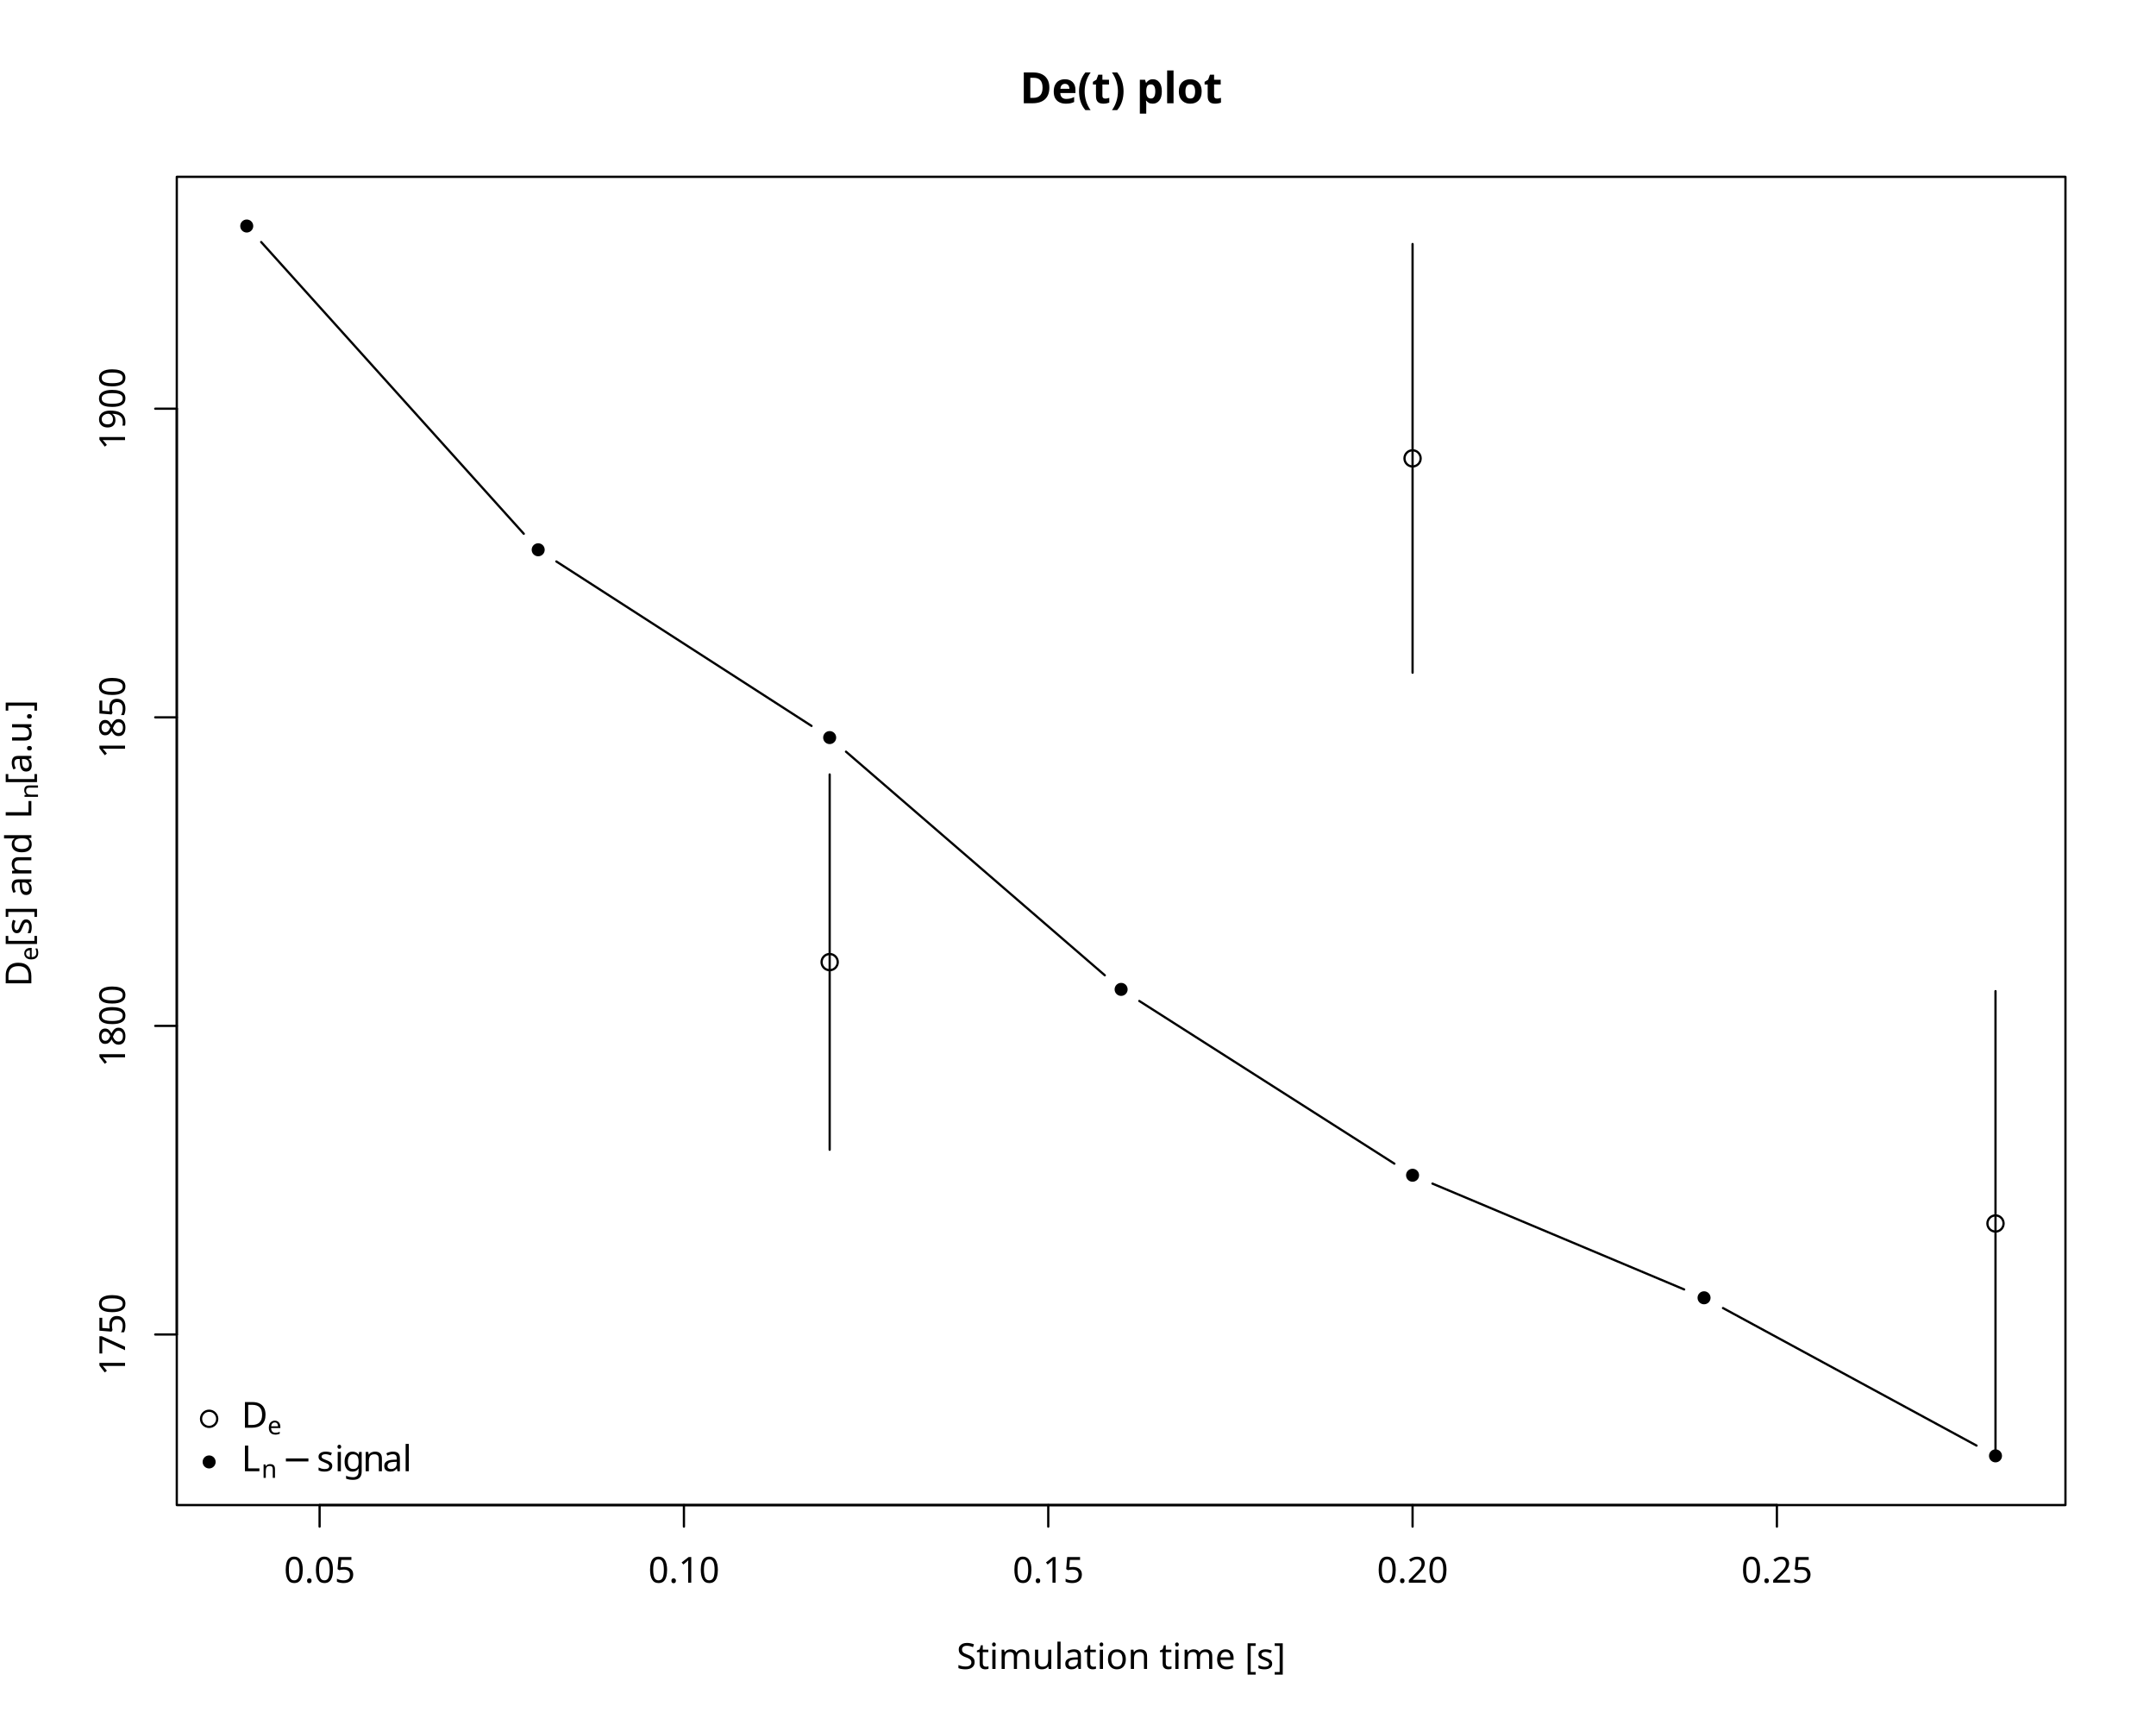
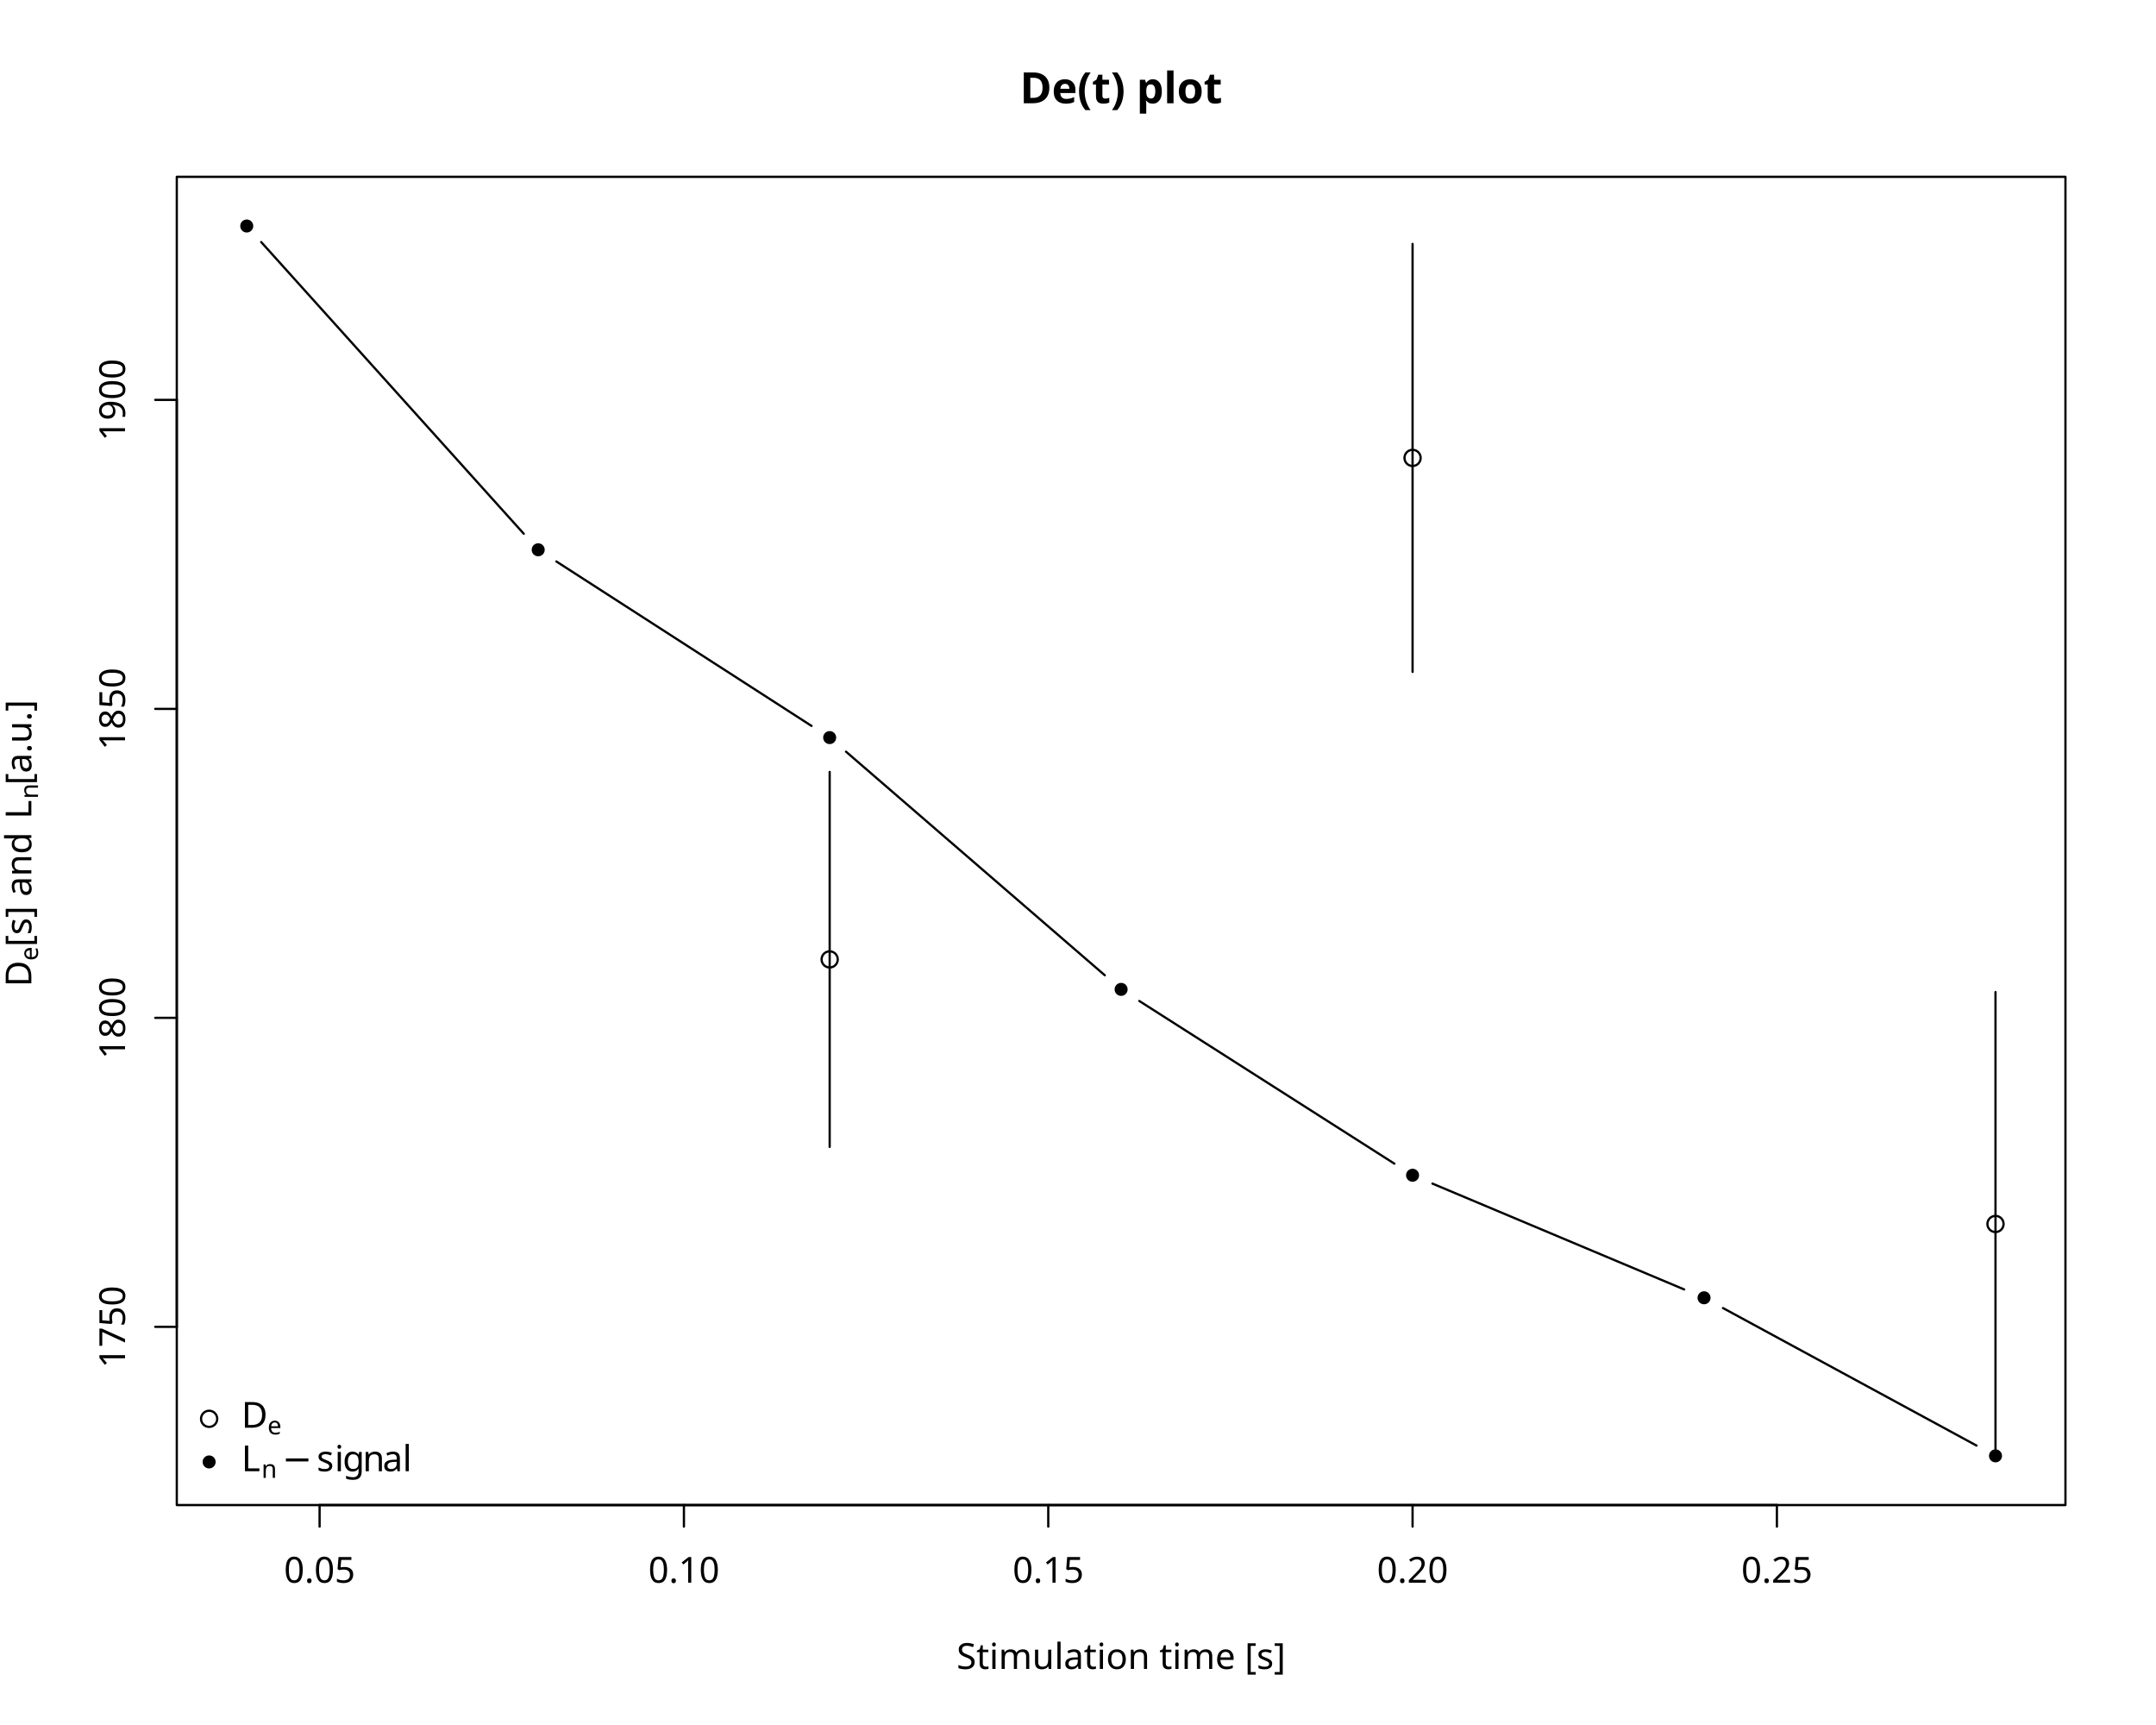
<svg xmlns="http://www.w3.org/2000/svg" class="svglite" data-engine-version="2.0" width="720.00pt" height="576.00pt" viewBox="0 0 720.00 576.00">
  <defs>
    <style type="text/css">
    .svglite line, .svglite polyline, .svglite polygon, .svglite path, .svglite rect, .svglite circle {
      fill: none;
      stroke: #000000;
      stroke-linecap: round;
      stroke-linejoin: round;
      stroke-miterlimit: 10.00;
    }
  </style>
  </defs>
  <rect width="100%" height="100%" style="stroke: none; fill: #FFFFFF;" />
  <defs>
    <clipPath id="cpMC4wMHw3MjAuMDB8MC4wMHw1NzYuMDA=">
      <rect x="0.00" y="0.00" width="720.00" height="576.00" />
    </clipPath>
  </defs>
  <g clip-path="url(#cpMC4wMHw3MjAuMDB8MC4wMHw1NzYuMDA=)">
    <line x1="106.73" y1="502.56" x2="593.40" y2="502.56" style="stroke-width: 0.75;" />
    <line x1="106.73" y1="502.56" x2="106.73" y2="509.76" style="stroke-width: 0.75;" />
    <line x1="228.40" y1="502.56" x2="228.40" y2="509.76" style="stroke-width: 0.75;" />
    <line x1="350.07" y1="502.56" x2="350.07" y2="509.76" style="stroke-width: 0.75;" />
    <line x1="471.73" y1="502.56" x2="471.73" y2="509.76" style="stroke-width: 0.75;" />
    <line x1="593.40" y1="502.56" x2="593.40" y2="509.76" style="stroke-width: 0.75;" />
    <text x="106.73" y="528.48" text-anchor="middle" style="font-size: 12.00px; font-family: sans;" textLength="23.36px" lengthAdjust="spacingAndGlyphs">0.05</text>
    <text x="228.40" y="528.48" text-anchor="middle" style="font-size: 12.00px; font-family: sans;" textLength="23.36px" lengthAdjust="spacingAndGlyphs">0.10</text>
    <text x="350.07" y="528.48" text-anchor="middle" style="font-size: 12.00px; font-family: sans;" textLength="23.36px" lengthAdjust="spacingAndGlyphs">0.15</text>
    <text x="471.73" y="528.48" text-anchor="middle" style="font-size: 12.00px; font-family: sans;" textLength="23.36px" lengthAdjust="spacingAndGlyphs">0.20</text>
    <text x="593.40" y="528.48" text-anchor="middle" style="font-size: 12.00px; font-family: sans;" textLength="23.36px" lengthAdjust="spacingAndGlyphs">0.25</text>
-     <line x1="59.04" y1="445.61" x2="59.04" y2="136.47" style="stroke-width: 0.75;" />
-     <line x1="59.04" y1="445.61" x2="51.84" y2="445.61" style="stroke-width: 0.75;" />
-     <line x1="59.04" y1="342.56" x2="51.84" y2="342.56" style="stroke-width: 0.75;" />
-     <line x1="59.04" y1="239.52" x2="51.84" y2="239.52" style="stroke-width: 0.75;" />
-     <line x1="59.04" y1="136.47" x2="51.84" y2="136.47" style="stroke-width: 0.75;" />
-     <text transform="translate(41.76,445.61) rotate(-90)" text-anchor="middle" style="font-size: 12.00px; font-family: sans;" textLength="26.70px" lengthAdjust="spacingAndGlyphs">1750</text>
-     <text transform="translate(41.76,342.56) rotate(-90)" text-anchor="middle" style="font-size: 12.00px; font-family: sans;" textLength="26.70px" lengthAdjust="spacingAndGlyphs">1800</text>
-     <text transform="translate(41.76,239.52) rotate(-90)" text-anchor="middle" style="font-size: 12.00px; font-family: sans;" textLength="26.70px" lengthAdjust="spacingAndGlyphs">1850</text>
-     <text transform="translate(41.76,136.47) rotate(-90)" text-anchor="middle" style="font-size: 12.00px; font-family: sans;" textLength="26.70px" lengthAdjust="spacingAndGlyphs">1900</text>
+     <line x1="59.04" y1="443.05" x2="59.04" y2="133.53" style="stroke-width: 0.75;" />
+     <line x1="59.04" y1="443.05" x2="51.84" y2="443.05" style="stroke-width: 0.75;" />
+     <line x1="59.04" y1="339.87" x2="51.84" y2="339.87" style="stroke-width: 0.75;" />
+     <line x1="59.04" y1="236.70" x2="51.84" y2="236.70" style="stroke-width: 0.75;" />
+     <line x1="59.04" y1="133.53" x2="51.84" y2="133.53" style="stroke-width: 0.75;" />
+     <text transform="translate(41.76,443.05) rotate(-90)" text-anchor="middle" style="font-size: 12.00px; font-family: sans;" textLength="26.70px" lengthAdjust="spacingAndGlyphs">1750</text>
+     <text transform="translate(41.76,339.87) rotate(-90)" text-anchor="middle" style="font-size: 12.00px; font-family: sans;" textLength="26.70px" lengthAdjust="spacingAndGlyphs">1800</text>
+     <text transform="translate(41.76,236.70) rotate(-90)" text-anchor="middle" style="font-size: 12.00px; font-family: sans;" textLength="26.70px" lengthAdjust="spacingAndGlyphs">1850</text>
+     <text transform="translate(41.76,133.53) rotate(-90)" text-anchor="middle" style="font-size: 12.00px; font-family: sans;" textLength="26.70px" lengthAdjust="spacingAndGlyphs">1900</text>
    <polygon points="59.04,502.56 689.76,502.56 689.76,59.04 59.04,59.04 " style="stroke-width: 0.75; fill: none;" />
    <text x="374.40" y="34.48" text-anchor="middle" style="font-size: 14.40px; font-weight: bold; font-family: sans;" textLength="59.22px" lengthAdjust="spacingAndGlyphs">De(t) plot</text>
    <text x="374.40" y="557.28" text-anchor="middle" style="font-size: 12.00px; font-family: sans;" textLength="101.38px" lengthAdjust="spacingAndGlyphs">Stimulation time [s]</text>
    <text transform="translate(10.47,329.50) rotate(-90)" style="font-size: 12.00px; font-family: sans;" textLength="8.67px" lengthAdjust="spacingAndGlyphs">D</text>
    <text transform="translate(12.69,320.83) rotate(-90)" style="font-size: 8.40px; font-family: sans;" textLength="4.67px" lengthAdjust="spacingAndGlyphs">e</text>
    <text transform="translate(10.47,316.16) rotate(-90)" style="font-size: 12.00px; font-family: sans;" textLength="42.70px" lengthAdjust="spacingAndGlyphs"> [s] and </text>
    <text transform="translate(10.47,273.46) rotate(-90)" style="font-size: 12.00px; font-family: sans;" textLength="6.67px" lengthAdjust="spacingAndGlyphs">L</text>
    <text transform="translate(12.69,266.79) rotate(-90)" style="font-size: 8.40px; font-family: sans;" textLength="4.67px" lengthAdjust="spacingAndGlyphs">n</text>
    <text transform="translate(10.47,262.12) rotate(-90)" style="font-size: 12.00px; font-family: sans;" textLength="30.02px" lengthAdjust="spacingAndGlyphs"> [a.u.]</text>
  </g>
  <defs>
    <clipPath id="cpNTkuMDR8Njg5Ljc2fDU5LjA0fDUwMi41Ng==">
      <rect x="59.04" y="59.04" width="630.72" height="443.52" />
    </clipPath>
  </defs>
  <g clip-path="url(#cpNTkuMDR8Njg5Ljc2fDU5LjA0fDUwMi41Ng==)">
    <line x1="87.22" y1="80.82" x2="174.92" y2="178.23" style="stroke-width: 0.75;" />
    <line x1="185.79" y1="187.48" x2="271.01" y2="242.39" style="stroke-width: 0.75;" />
    <line x1="282.52" y1="250.99" x2="368.95" y2="325.66" style="stroke-width: 0.75;" />
    <line x1="380.47" y1="334.24" x2="465.66" y2="388.56" style="stroke-width: 0.75;" />
    <line x1="478.37" y1="395.22" x2="562.43" y2="430.56" style="stroke-width: 0.75;" />
    <line x1="575.40" y1="436.78" x2="660.07" y2="482.70" style="stroke-width: 0.75;" />
    <circle cx="82.40" cy="75.47" r="1.80" style="stroke-width: 0.75; fill: #000000;" />
    <circle cx="179.73" cy="183.58" r="1.80" style="stroke-width: 0.75; fill: #000000;" />
    <circle cx="277.07" cy="246.29" r="1.80" style="stroke-width: 0.75; fill: #000000;" />
    <circle cx="374.40" cy="330.37" r="1.80" style="stroke-width: 0.75; fill: #000000;" />
    <circle cx="471.73" cy="392.43" r="1.80" style="stroke-width: 0.75; fill: #000000;" />
    <circle cx="569.07" cy="433.35" r="1.80" style="stroke-width: 0.75; fill: #000000;" />
    <circle cx="666.40" cy="486.13" r="1.80" style="stroke-width: 0.75; fill: #000000;" />
-     <circle cx="277.07" cy="321.26" r="2.70" style="stroke-width: 0.75;" />
-     <circle cx="471.73" cy="153.06" r="2.70" style="stroke-width: 0.75;" />
-     <circle cx="666.40" cy="408.54" r="2.70" style="stroke-width: 0.75;" />
-     <line x1="277.07" y1="258.60" x2="277.07" y2="383.92" style="stroke-width: 0.75;" />
-     <line x1="471.73" y1="81.48" x2="471.73" y2="224.63" style="stroke-width: 0.75;" />
-     <line x1="666.40" y1="330.95" x2="666.40" y2="486.13" style="stroke-width: 0.75;" />
+     <circle cx="277.07" cy="320.36" r="2.70" style="stroke-width: 0.75;" />
+     <circle cx="471.73" cy="152.90" r="2.70" style="stroke-width: 0.75;" />
+     <circle cx="666.40" cy="408.70" r="2.70" style="stroke-width: 0.75;" />
+     <line x1="277.07" y1="257.76" x2="277.07" y2="382.96" style="stroke-width: 0.75;" />
+     <line x1="471.73" y1="81.45" x2="471.73" y2="224.35" style="stroke-width: 0.75;" />
+     <line x1="666.40" y1="331.27" x2="666.40" y2="486.13" style="stroke-width: 0.75;" />
  </g>
  <g clip-path="url(#cpMC4wMHw3MjAuMDB8MC4wMHw1NzYuMDA=)">
</g>
  <g clip-path="url(#cpNTkuMDR8Njg5Ljc2fDU5LjA0fDUwMi41Ng==)">
    <circle cx="69.84" cy="473.76" r="2.70" style="stroke-width: 0.75;" />
    <circle cx="69.84" cy="488.16" r="1.80" style="stroke-width: 0.75; fill: #000000;" />
    <text x="80.64" y="476.74" style="font-size: 12.00px; font-family: sans;" textLength="8.67px" lengthAdjust="spacingAndGlyphs">D</text>
    <text x="89.31" y="478.96" style="font-size: 8.40px; font-family: sans;" textLength="4.67px" lengthAdjust="spacingAndGlyphs">e</text>
    <text x="80.64" y="491.26" style="font-size: 12.00px; font-family: sans;" textLength="6.67px" lengthAdjust="spacingAndGlyphs">L</text>
    <text x="87.31" y="493.48" style="font-size: 8.40px; font-family: sans;" textLength="4.67px" lengthAdjust="spacingAndGlyphs">n</text>
    <text x="94.21" y="491.26" style="font-size: 12.00px; font-family: sans;" textLength="9.32px" lengthAdjust="spacingAndGlyphs">−</text>
    <text x="105.76" y="491.26" style="font-size: 12.00px; font-family: sans;" textLength="6.00px" lengthAdjust="spacingAndGlyphs">s</text>
    <text x="111.76" y="491.26" style="font-size: 12.00px; font-family: sans;" textLength="2.66px" lengthAdjust="spacingAndGlyphs">i</text>
    <text x="114.42" y="491.26" style="font-size: 12.00px; font-family: sans;" textLength="6.67px" lengthAdjust="spacingAndGlyphs">g</text>
    <text x="121.10" y="491.26" style="font-size: 12.00px; font-family: sans;" textLength="6.67px" lengthAdjust="spacingAndGlyphs">n</text>
    <text x="127.77" y="491.26" style="font-size: 12.00px; font-family: sans;" textLength="6.67px" lengthAdjust="spacingAndGlyphs">a</text>
    <text x="134.45" y="491.26" style="font-size: 12.00px; font-family: sans;" textLength="2.66px" lengthAdjust="spacingAndGlyphs">l</text>
  </g>
</svg>
